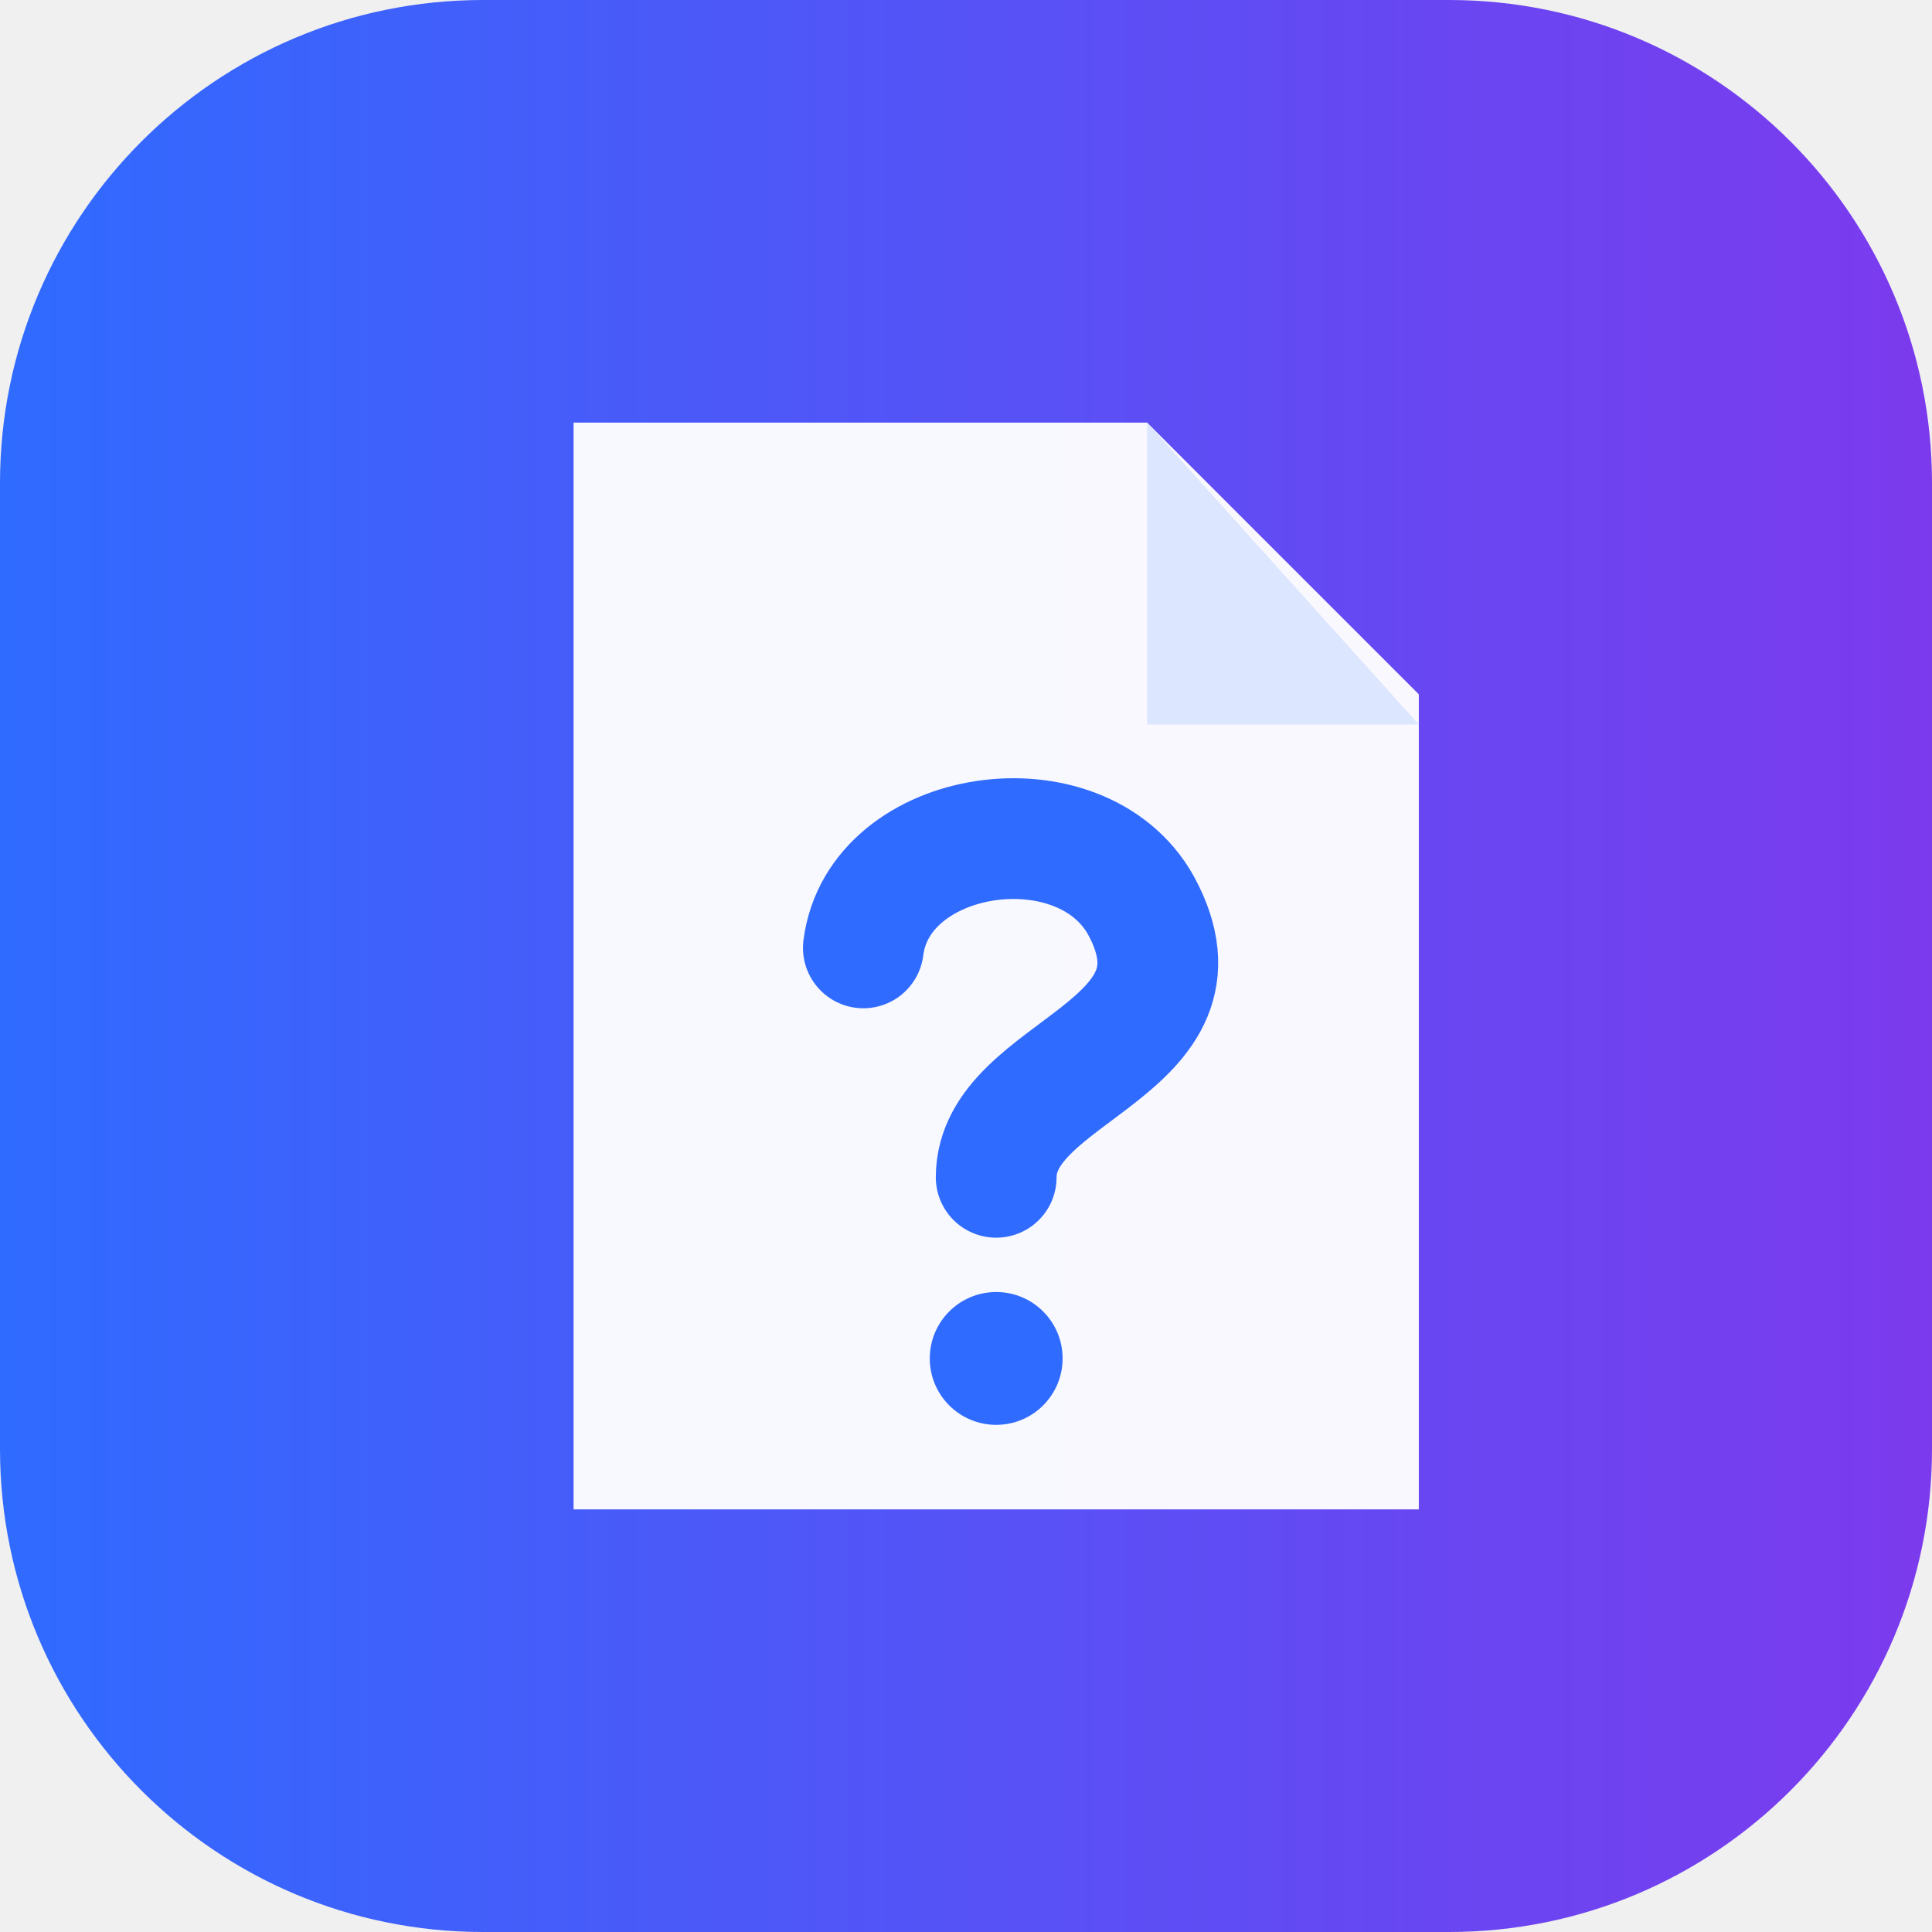
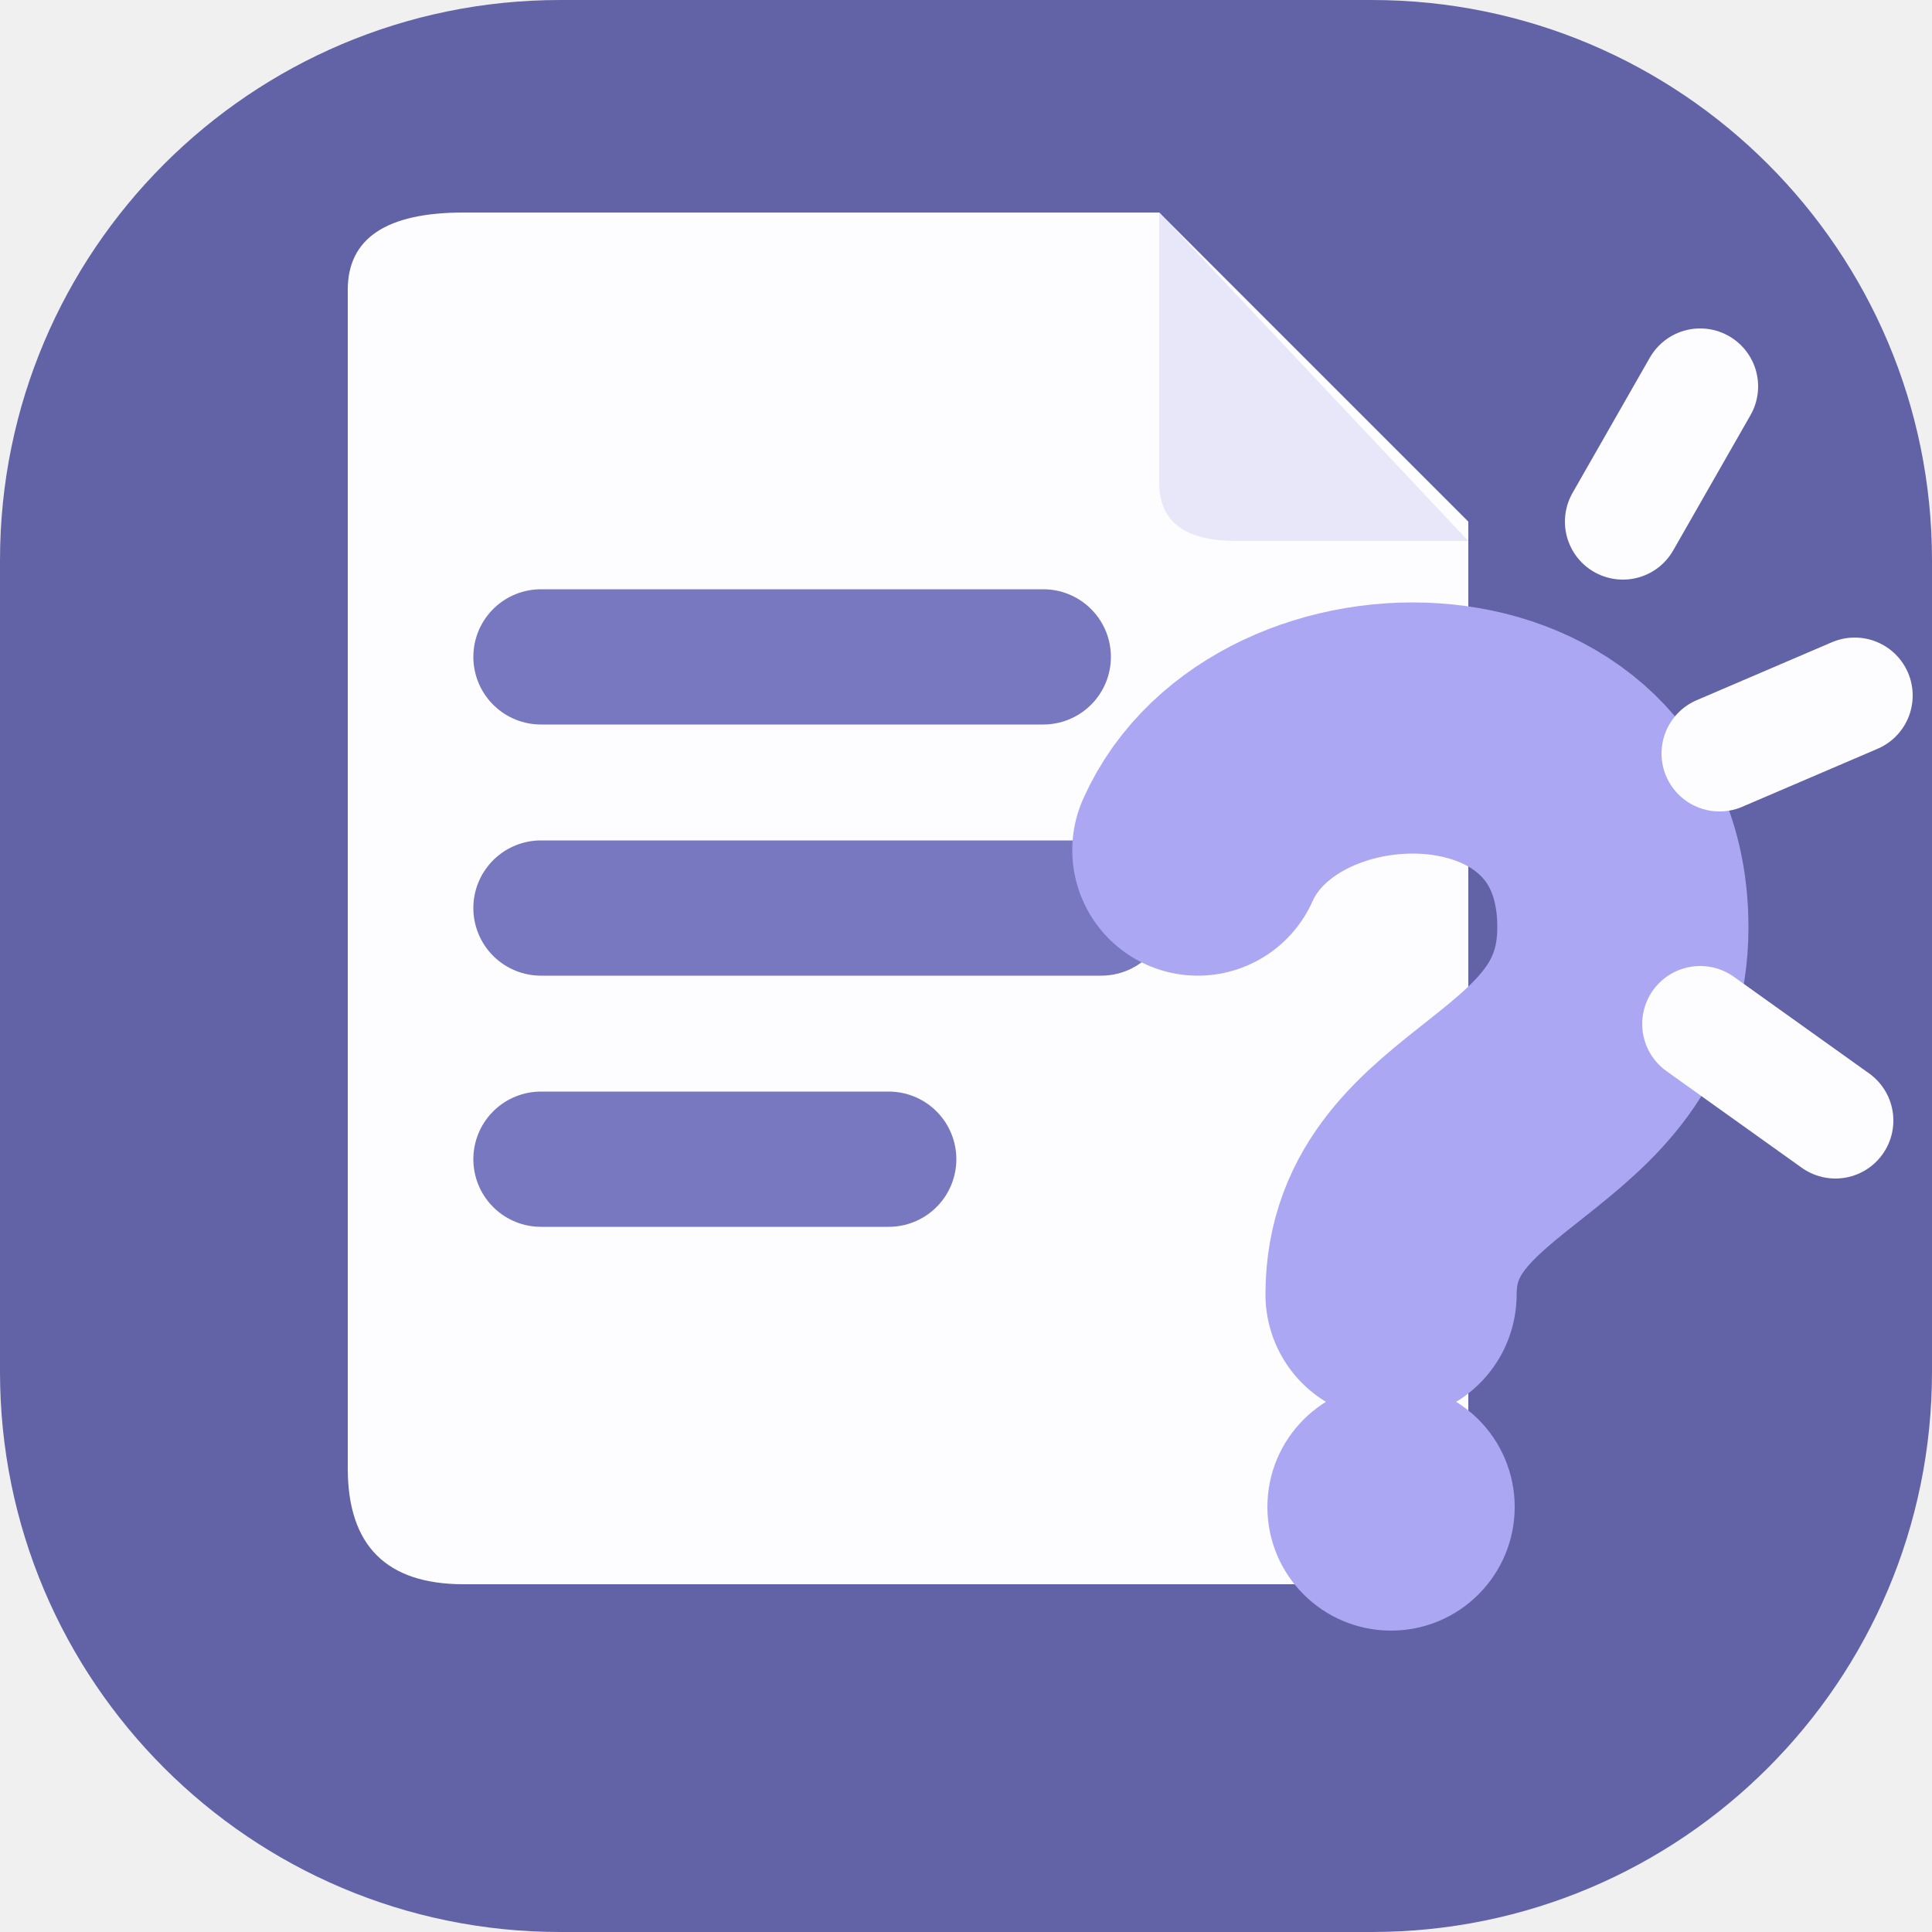
- <svg xmlns="http://www.w3.org/2000/svg" viewBox="0 0 64 64">
-   <defs>
-     <linearGradient id="g" x1="0" x2="1">
-       <stop stop-color="#2f6bff" />
-       <stop offset="1" stop-color="#7c3aed" />
-     </linearGradient>
-   </defs>
-   <rect width="64" height="64" rx="16" fill="url(#g)" />
-   <path d="M19 14h19l9 9v27H19z" fill="white" opacity=".96" />
-   <path d="M38 14v10h9" fill="#dce6ff" />
-   <path d="M28.6 31.4c.5-4 7.2-5 9.2-1.4 2.6 4.8-4.8 5.4-4.8 9" fill="none" stroke="#2f6bff" stroke-width="4" stroke-linecap="round" />
-   <circle cx="33" cy="45" r="2.2" fill="#2f6bff" />
+ <svg xmlns="http://www.w3.org/2000/svg" viewBox="0 0 100 100" role="img" aria-labelledby="title desc">
+   <rect width="100" height="100" rx="29" fill="#6263A6" />
+   <path d="M18 15Q18 11 24 11H60L76 27V76Q76 82 69 82H24Q18 82 18 76Z" fill="#FDFDFF" />
+   <path d="M60 11V25Q60 28 64 28H76Z" fill="#E8E7FA" />
+   <g stroke="#7778BF" stroke-width="7" stroke-linecap="round">
+     <path d="M28 34H54" />
+     <path d="M28 47H57" />
+     <path d="M28 60H46" />
+   </g>
+   <path d="M62 44C66 35 84 35 84 48C84 58 72 58 72 67" fill="none" stroke="#ABA7F3" stroke-width="13" stroke-linecap="round" stroke-linejoin="round" />
+   <circle cx="72" cy="78" r="6.4" fill="#ABA7F3" />
+   <g stroke="#FDFDFF" stroke-width="6" stroke-linecap="round">
+     <path d="M84 27L88 20" />
+     <path d="M89 39L96 36" />
+     <path d="M88 53L95 58" />
+   </g>
</svg>
